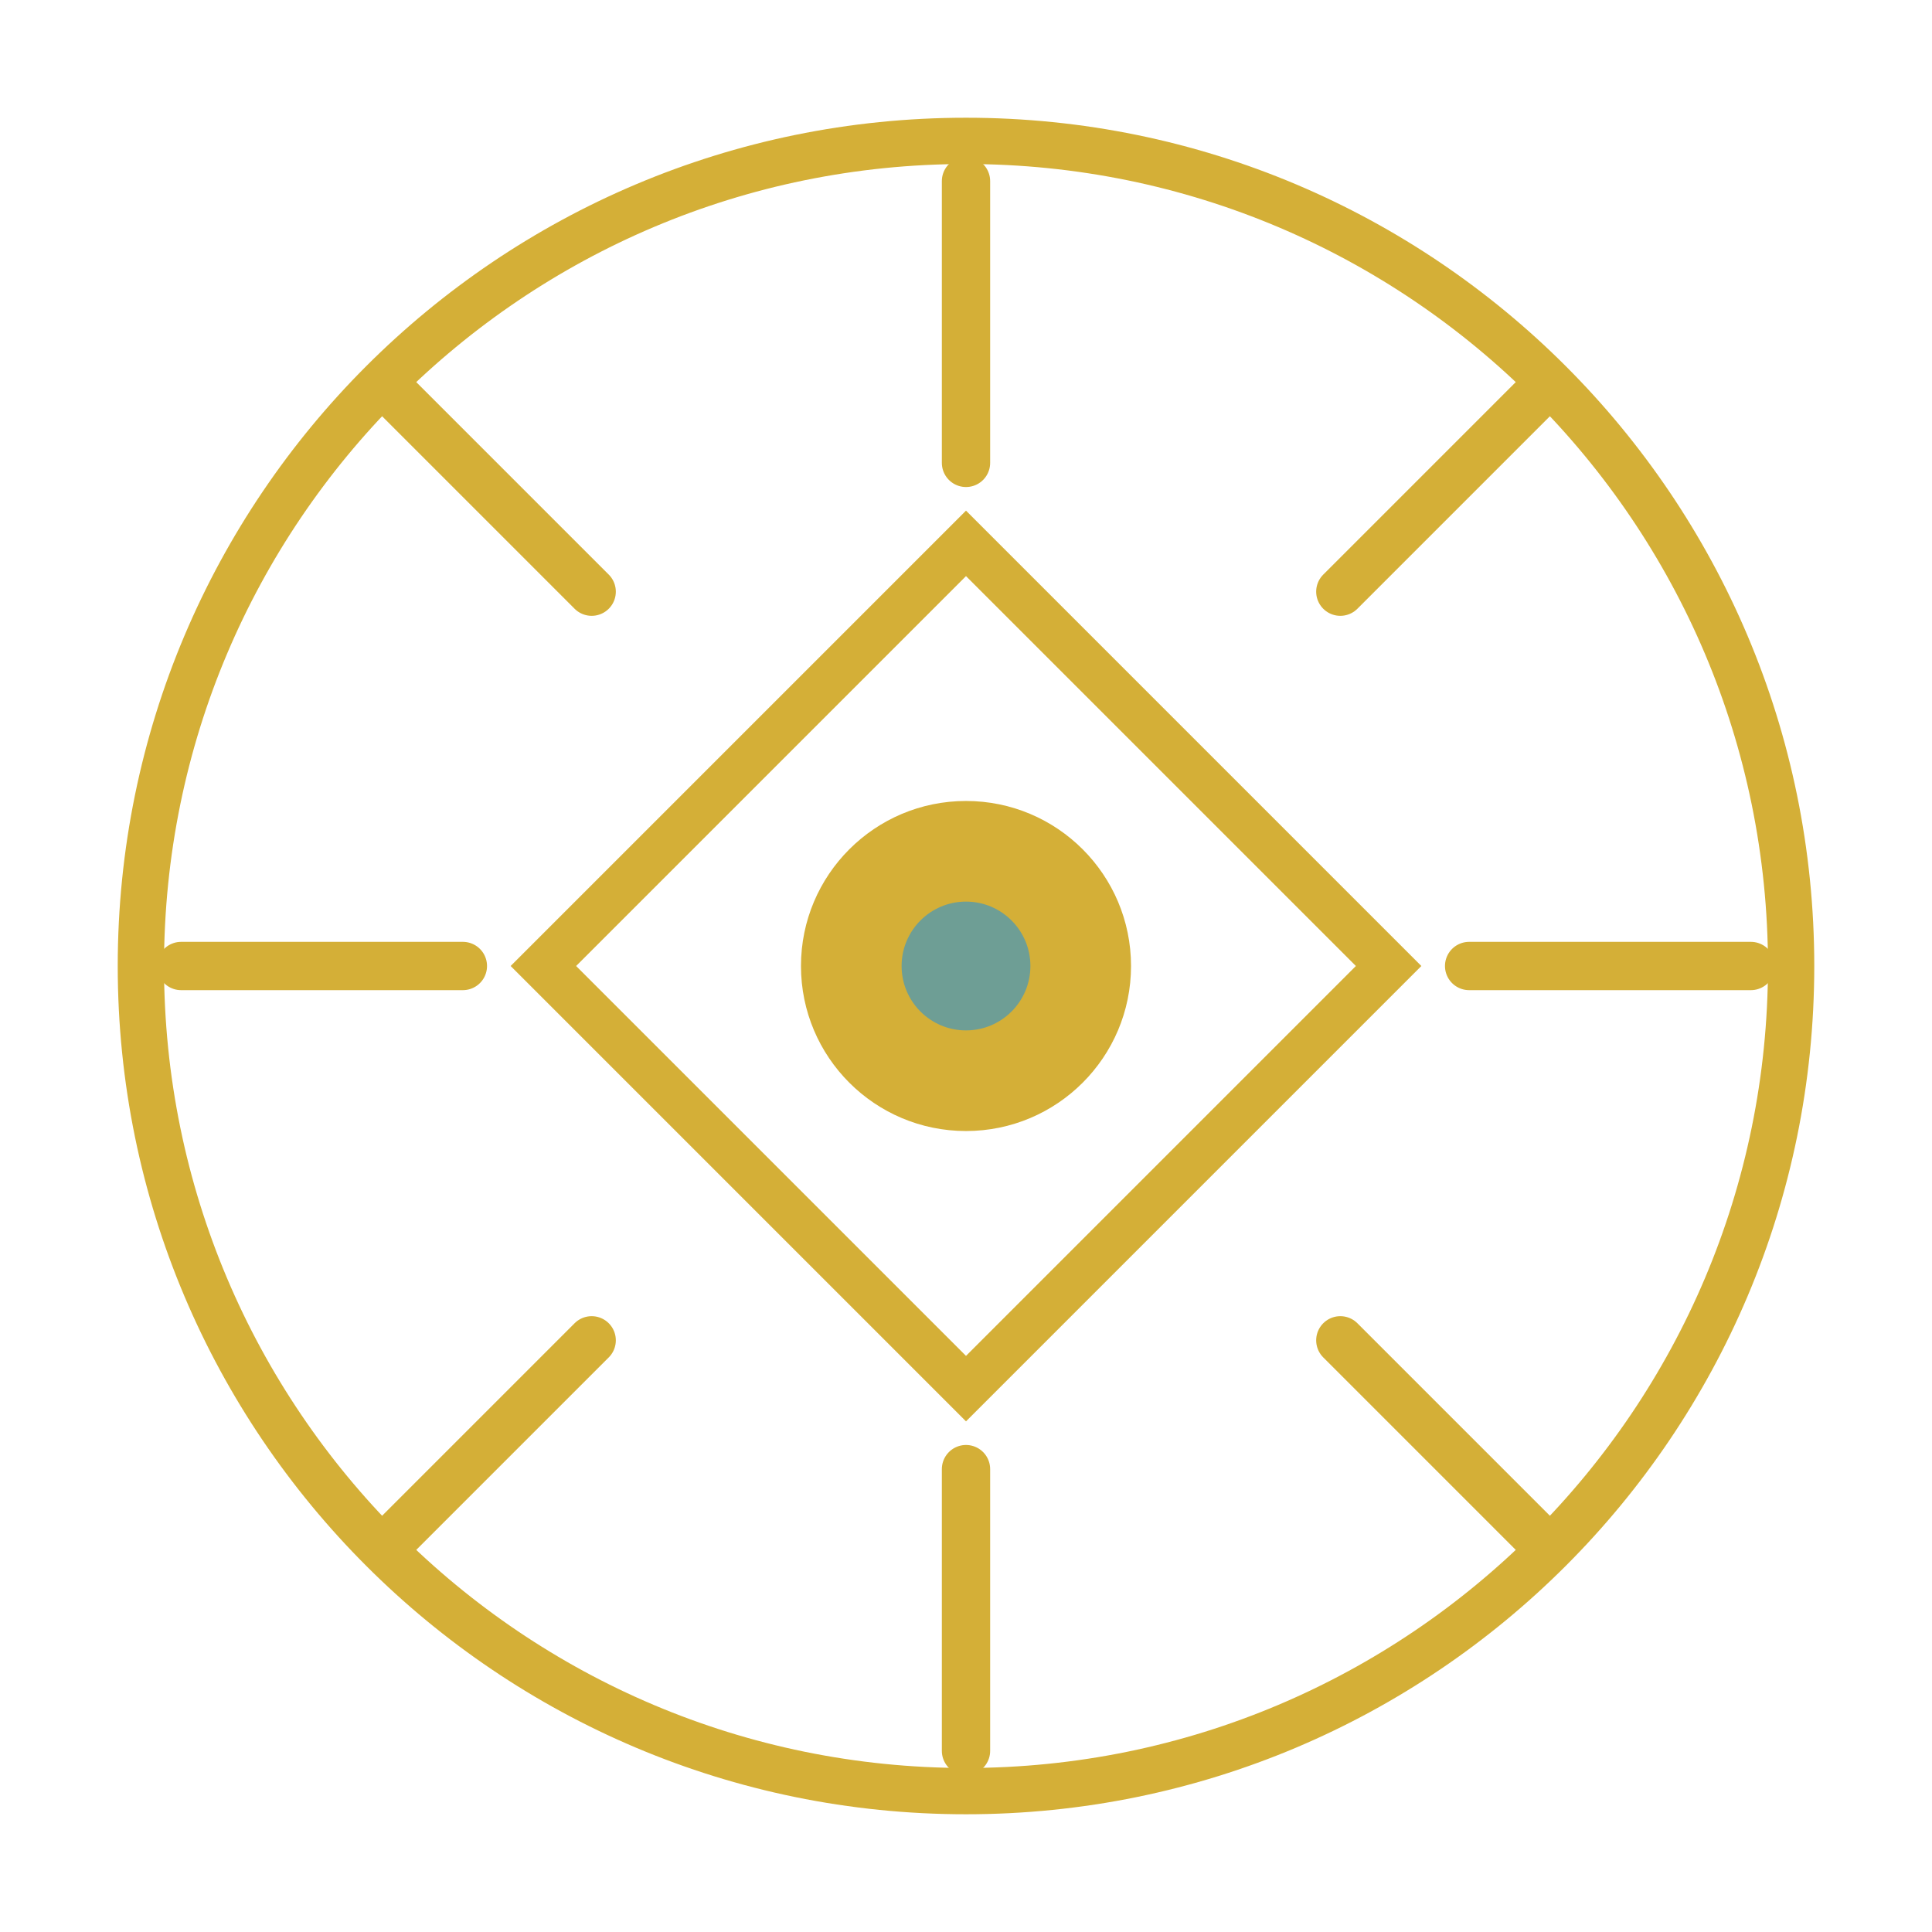
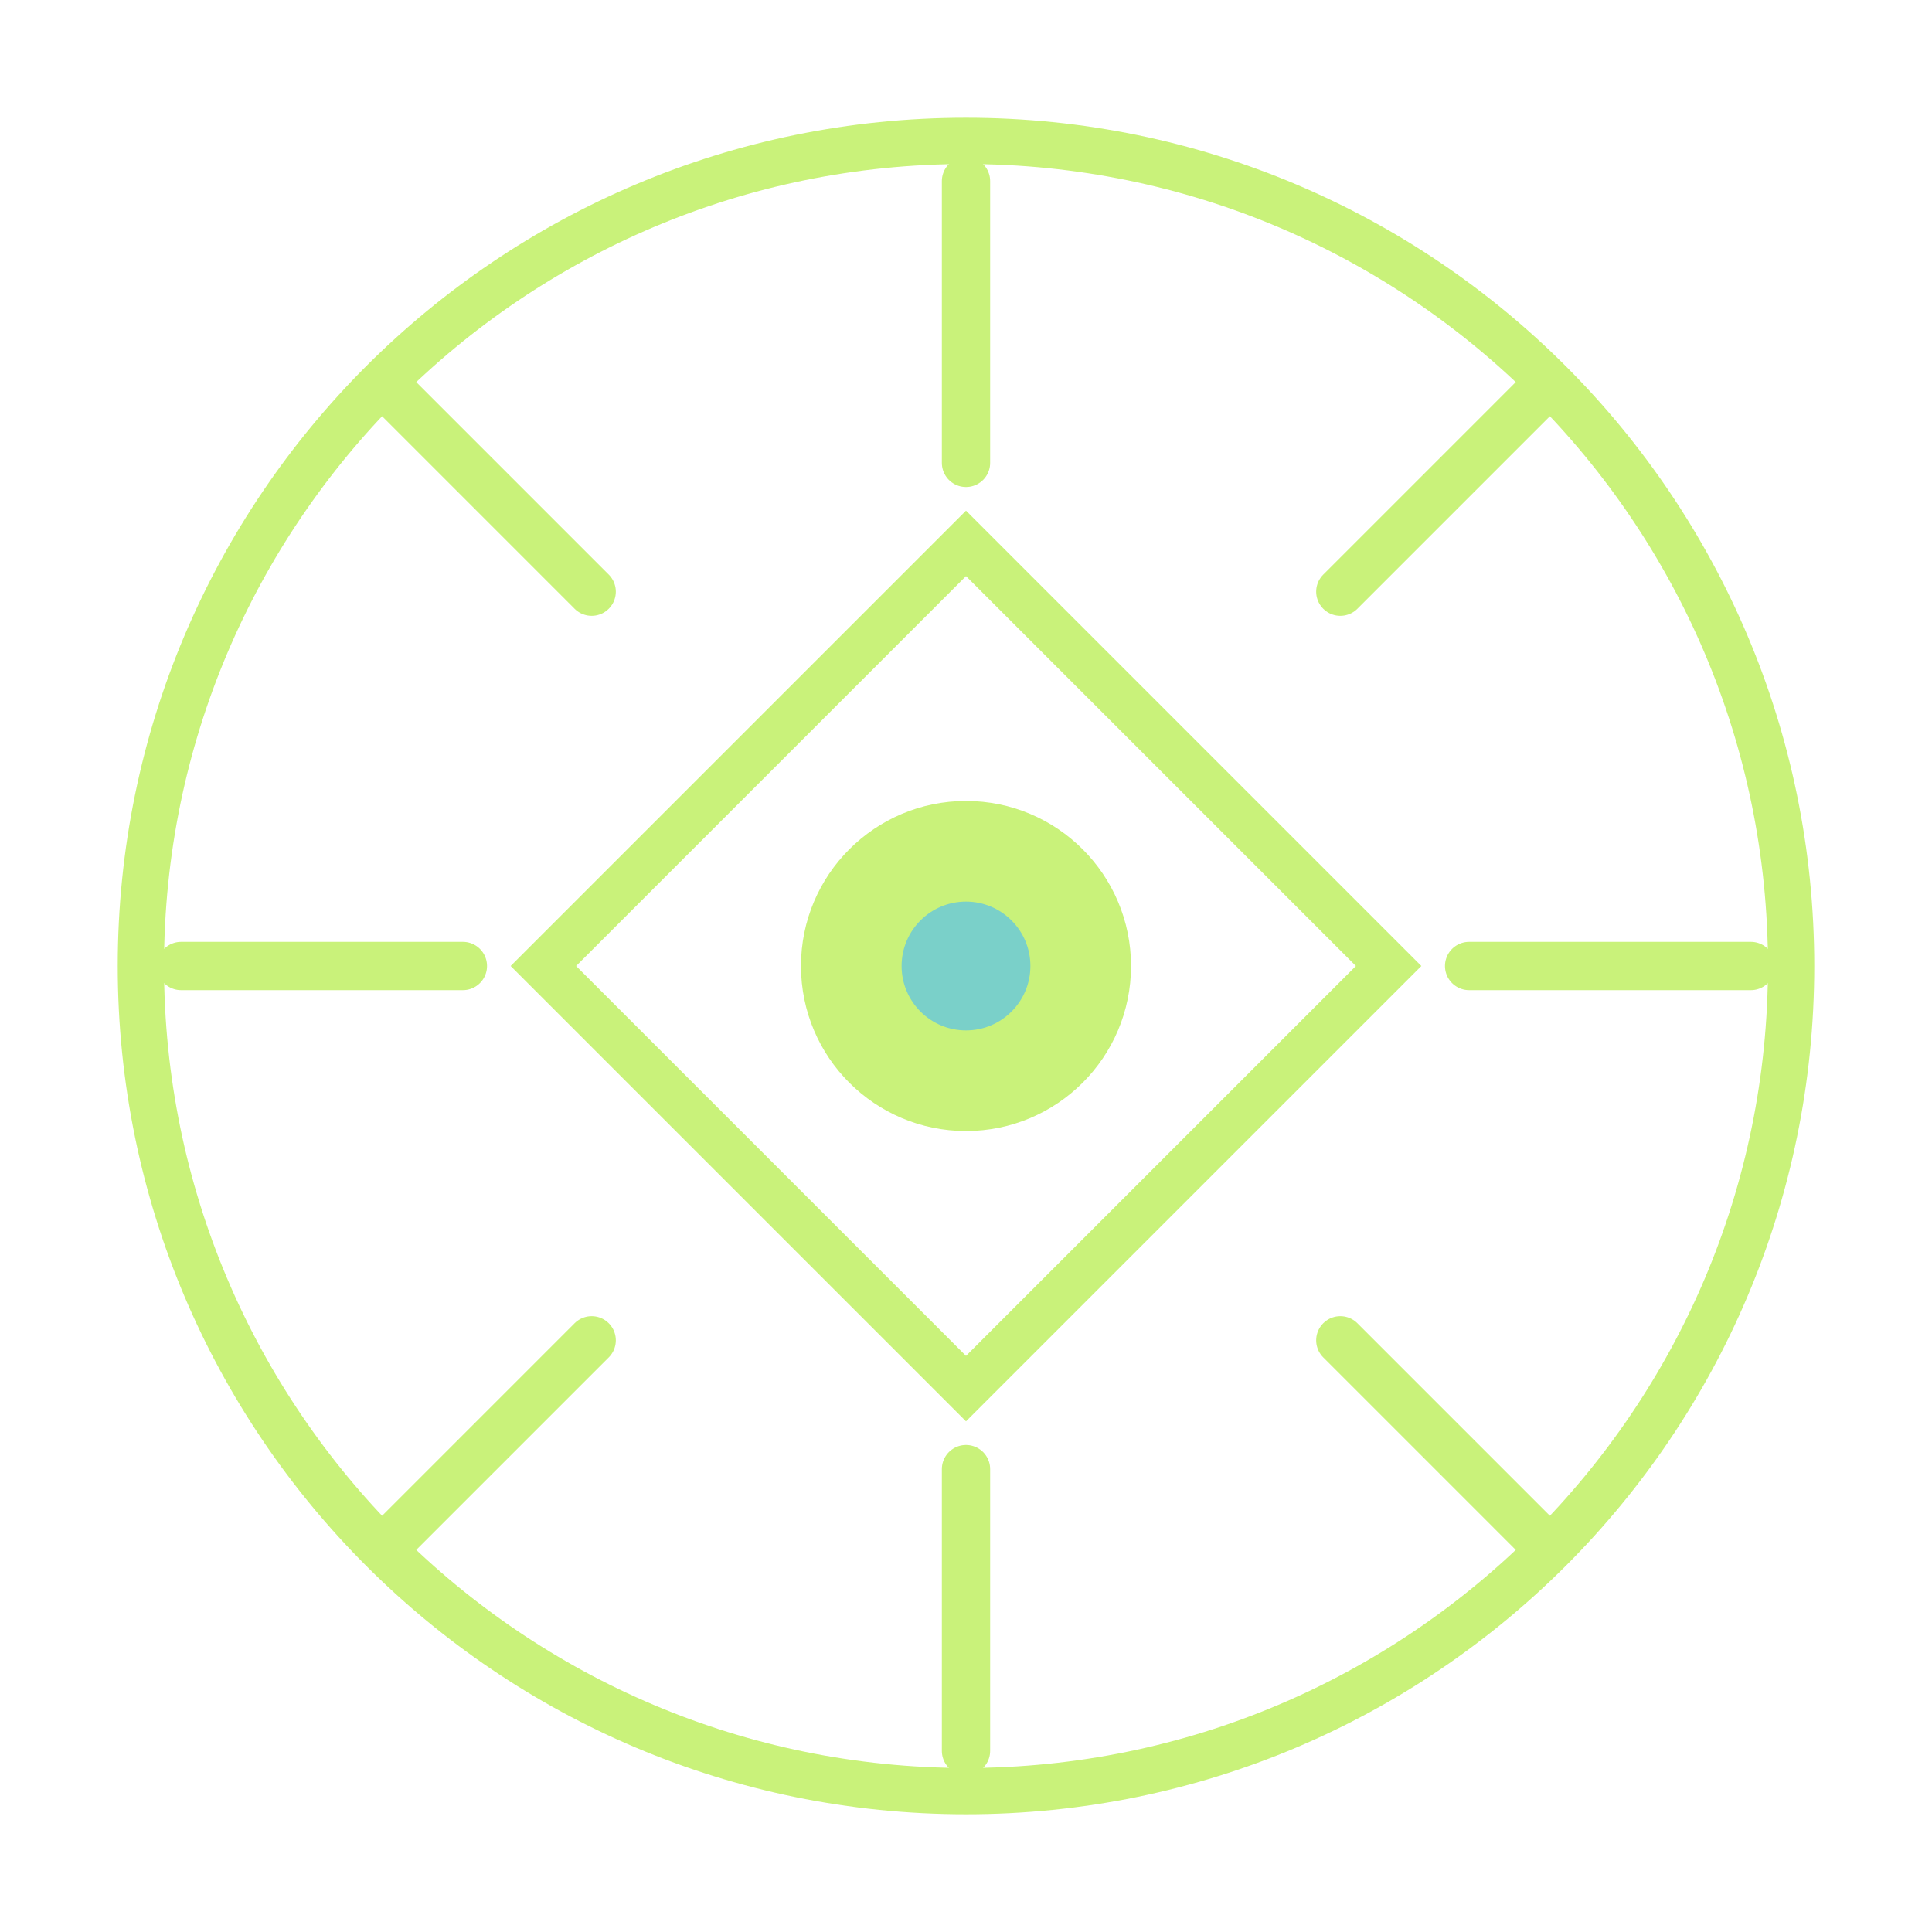
<svg xmlns="http://www.w3.org/2000/svg" viewBox="0 0 48 48" fill="none" aria-hidden="true">
-   <circle cx="24" cy="24" r="20.5" stroke="#d4af37" stroke-width="1.15" />
-   <g stroke="#d4af37" stroke-width="1.2" stroke-linecap="round">
+   <circle cx="24" cy="24" r="20.5" stroke="#c9f27a" stroke-width="1.15" />
+   <g stroke="#c9f27a" stroke-width="1.2" stroke-linecap="round">
    <path d="M24 4.5 V11.5 M24 36.5 V43.5 M4.5 24 H11.5 M36.5 24 H43.5" />
    <path d="M9.6 9.6 l5.1 5.1 M33.3 33.3 l5.1 5.1 M38.4 9.6 l-5.1 5.1 M9.6 38.4 l5.1-5.1" />
  </g>
-   <path d="M24 13.5 L34.5 24 L24 34.5 L13.5 24 Z" stroke="#d4af37" stroke-width="1.15" />
-   <circle cx="24" cy="24" r="4.1" fill="#d4af37" />
-   <circle cx="24" cy="24" r="1.6" fill="#6e9e95" />
+   <path d="M24 13.5 L34.5 24 L24 34.5 L13.5 24 Z" stroke="#c9f27a" stroke-width="1.15" />
+   <circle cx="24" cy="24" r="4.1" fill="#c9f27a" />
+   <circle cx="24" cy="24" r="1.6" fill="#7ad0c9" />
</svg>
